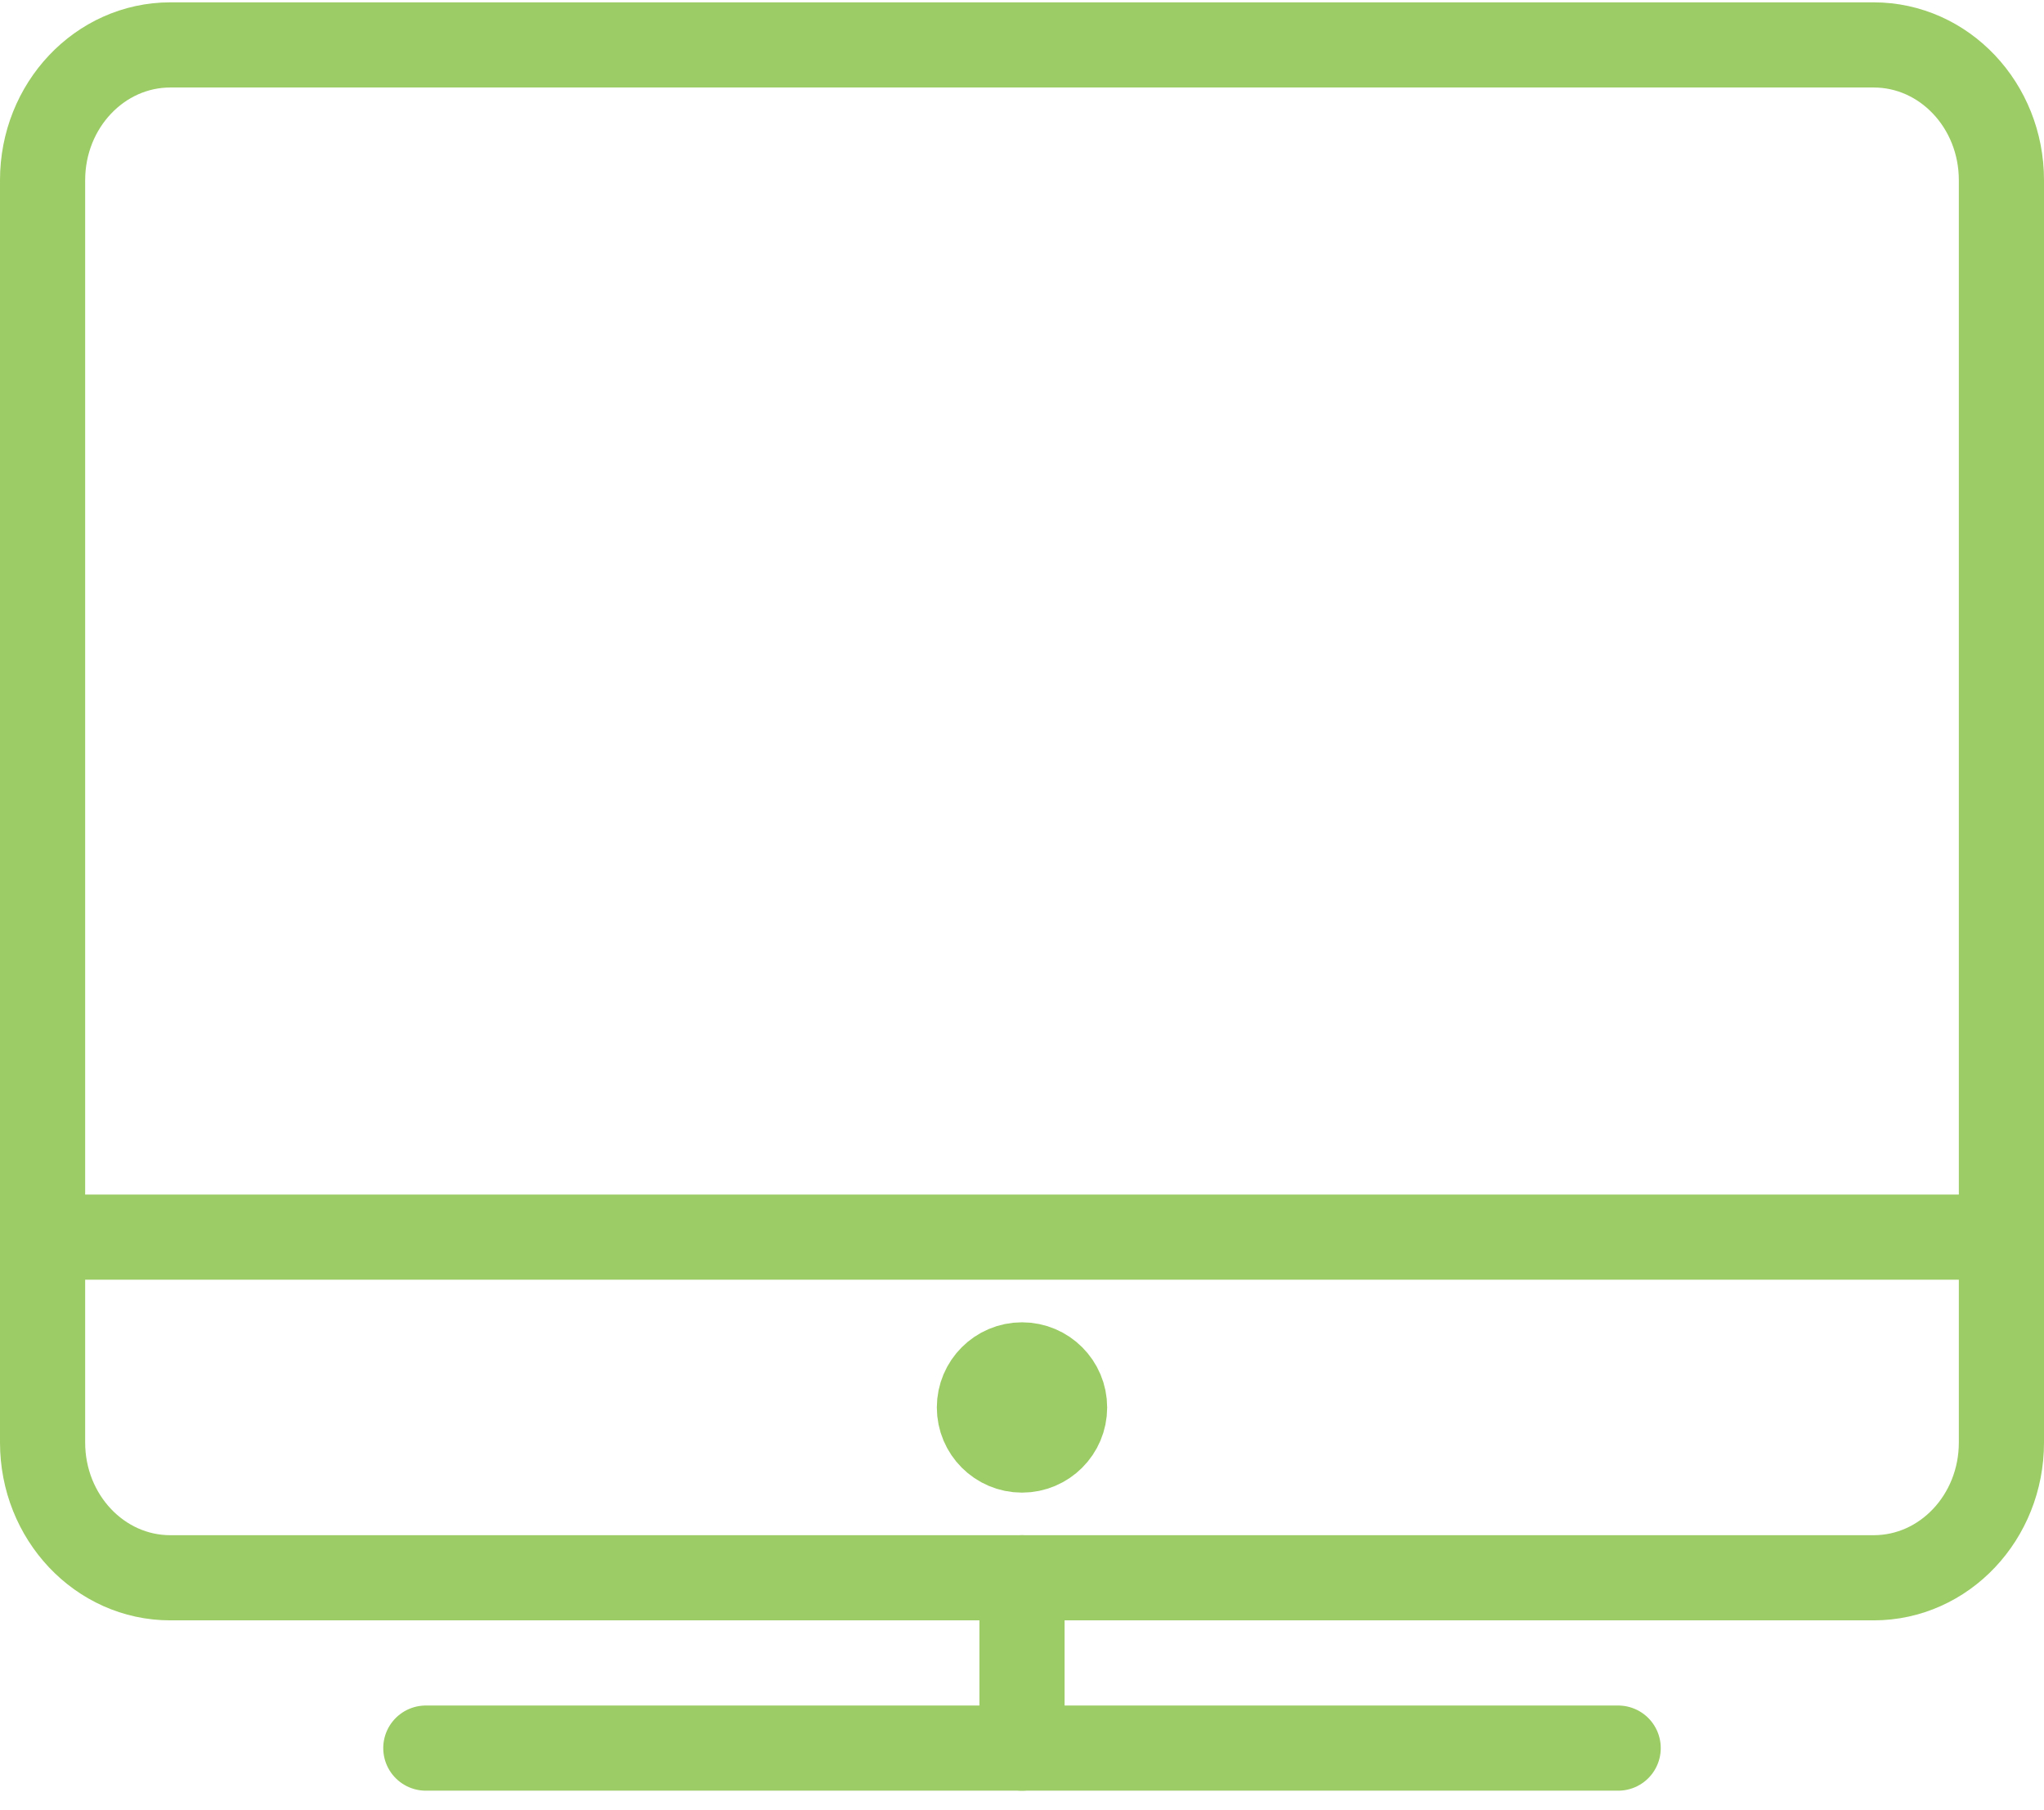
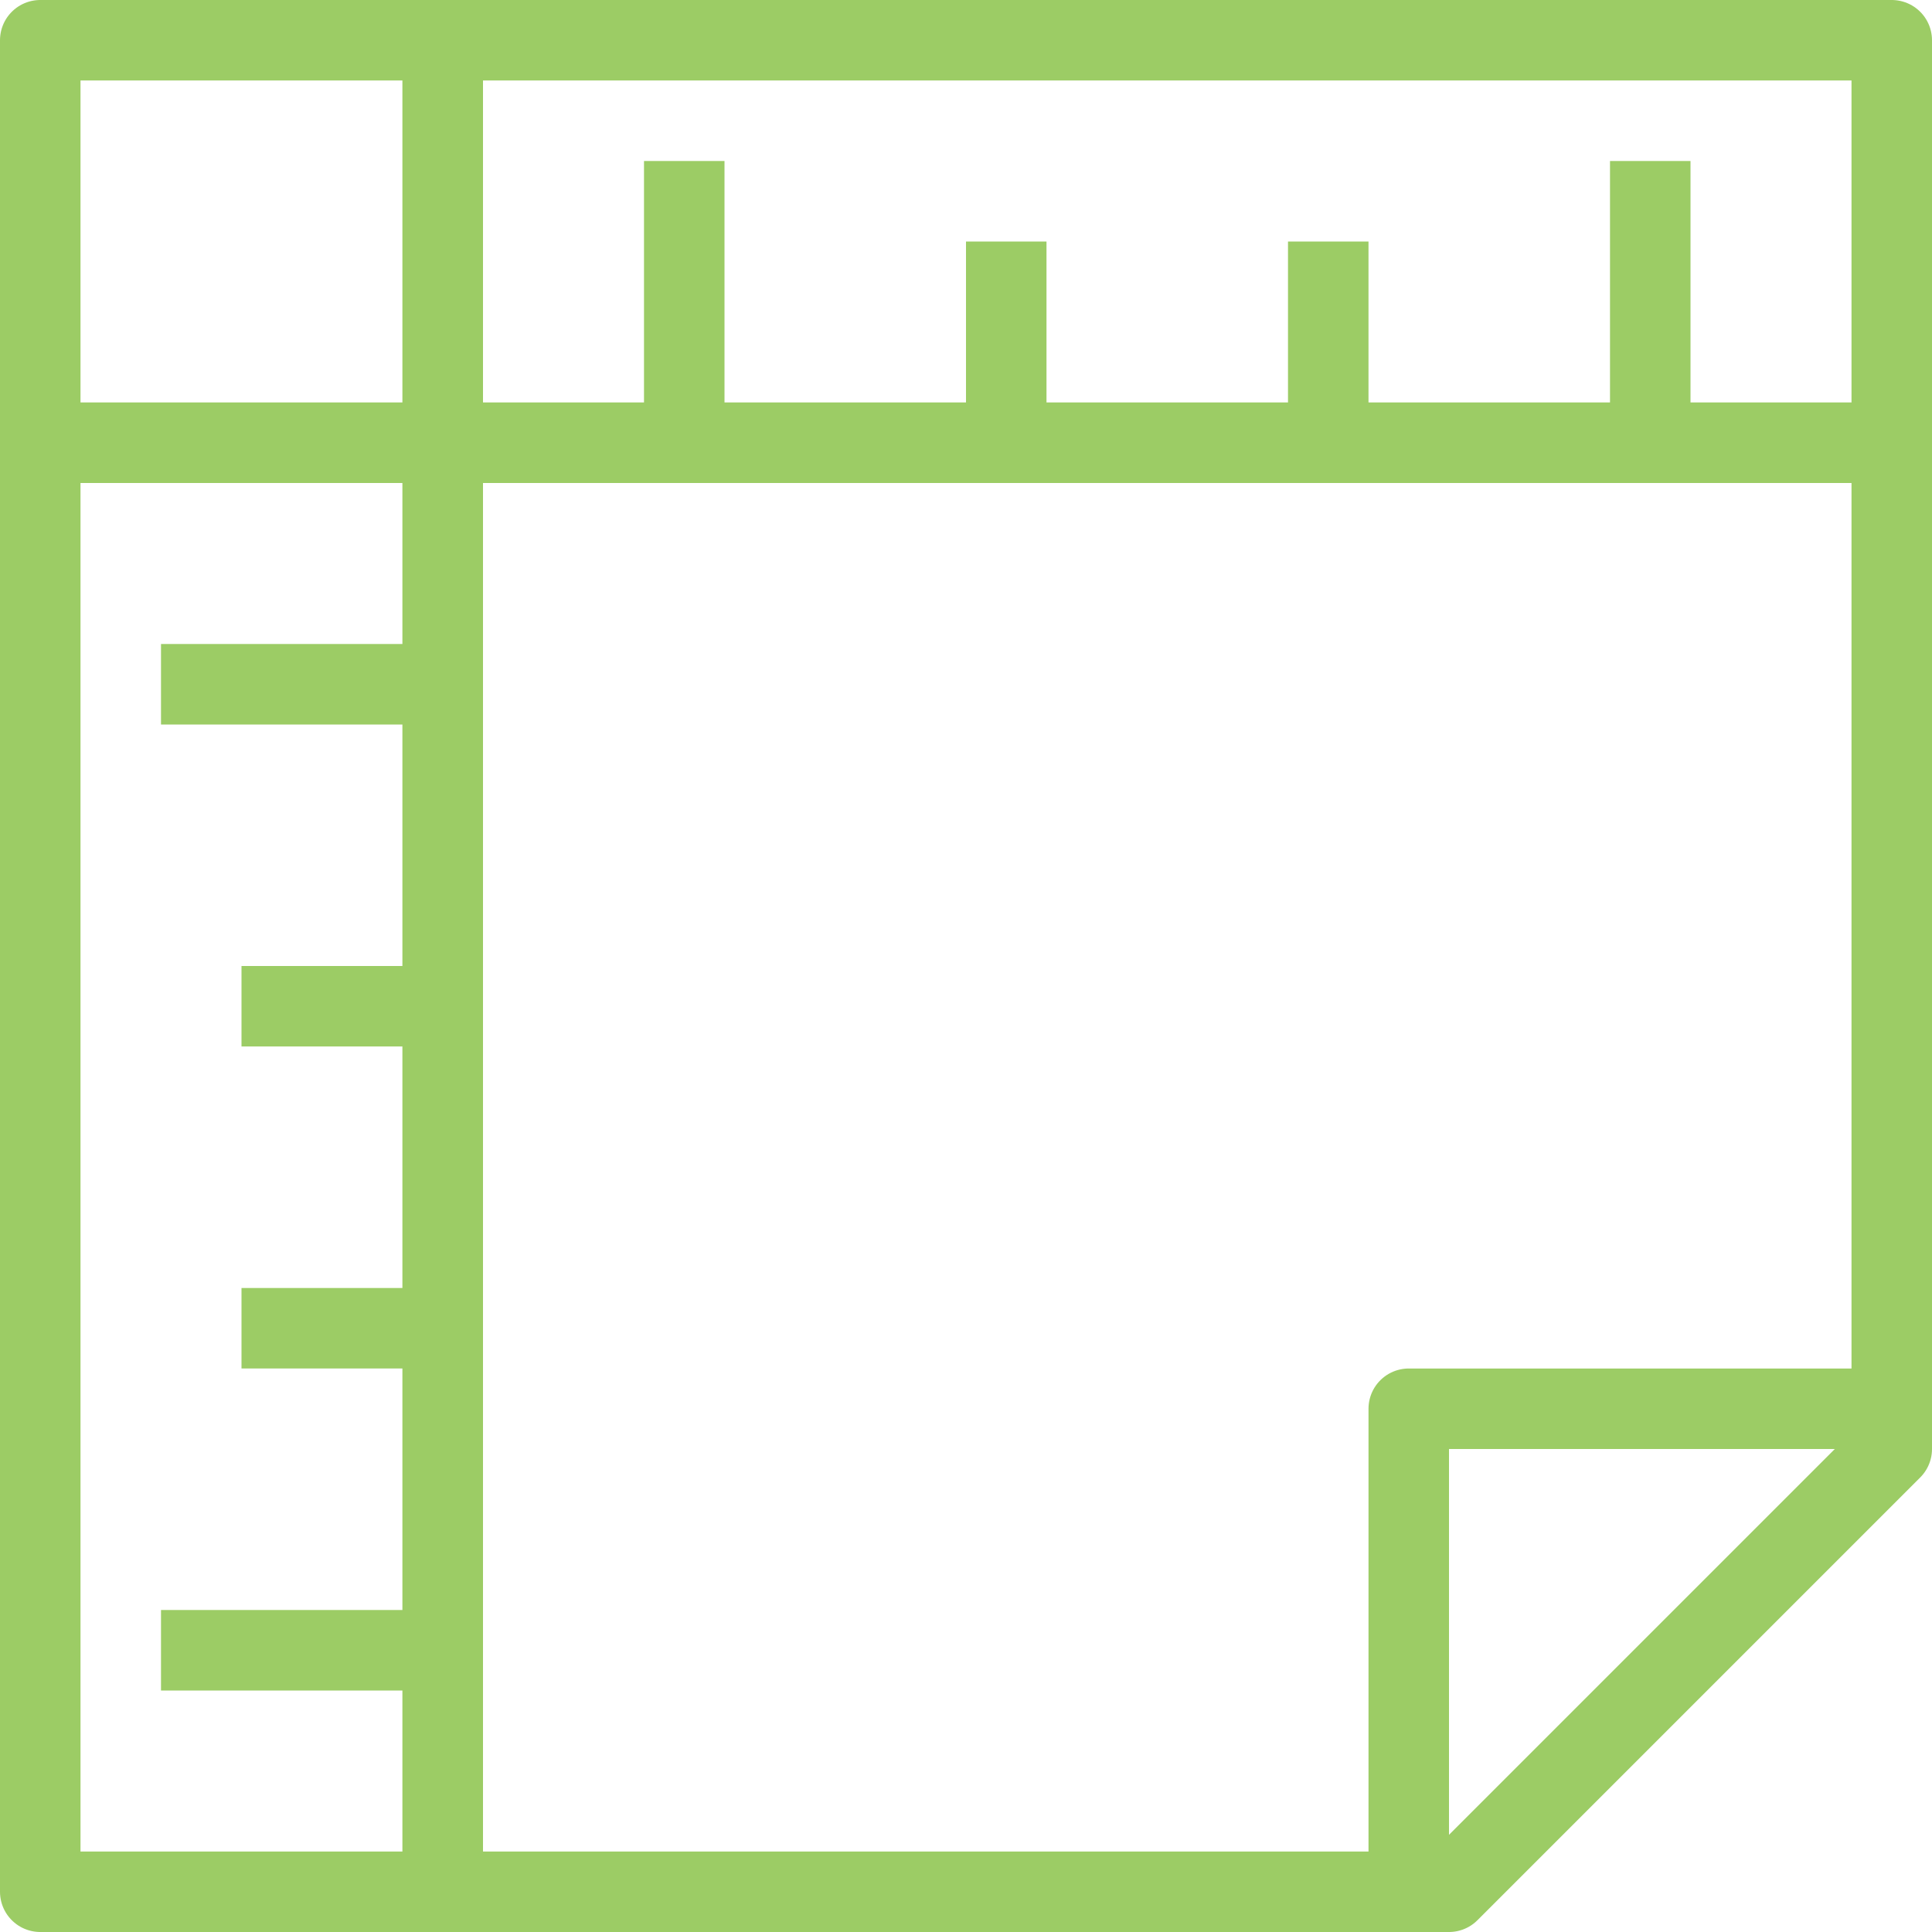
- <svg xmlns="http://www.w3.org/2000/svg" width="96px" height="85px" viewBox="0 0 96 85" version="1.1">
+ <svg xmlns="http://www.w3.org/2000/svg" width="96px" height="96px" viewBox="0 0 96 96" version="1.1">
  <defs />
  <g id="Page-1" stroke="none" stroke-width="1" fill="none" fill-rule="evenodd">
-     <g id="editor" transform="translate(2, 2)" stroke="#9CCC65" stroke-width="4" stroke-linejoin="round">
-       <path d="M92,65.758 C92,69.266 89.316,72.11 86,72.11 L6,72.11 C2.688,72.11 0,69.266 0,65.758 L0,6.462 C0,2.954 2.688,0.11 6,0.11 L86,0.11 C89.316,0.11 92,2.954 92,6.462 L92,65.758 L92,65.758 Z" id="Stroke-21" stroke-linecap="round" />
-       <path d="M18,80.11 L74,80.11" id="Stroke-22" stroke-linecap="round" />
-       <path d="M46,72.11 L46,80.11" id="Stroke-23" stroke-linecap="round" />
-       <path d="M48,64.11 C48,65.214 47.104,66.11 46,66.11 C44.896,66.11 44,65.214 44,64.11 C44,63.006 44.896,62.11 46,62.11 C47.104,62.11 48,63.006 48,64.11 L48,64.11 Z" id="Stroke-24" />
-       <path d="M0,56.11 L92,56.11" id="Stroke-25" />
+     <g id="6" transform="translate(2, 2)" stroke="#9CCC65" stroke-width="4" stroke-linejoin="round">
+       <path d="M20,20 L0,20 L0,92 L20,92 L20,20 Z" id="Stroke-7180" />
+       <path d="M92,0 L20,0 L20,20 L92,20 L92,0 Z" id="Stroke-7181" />
+       <path d="M0,0 L20,0 L20,20 L0,20 L0,0 Z" id="Stroke-7182" />
+       <path d="M70,92 L20,92 L20,20 L92,20 L92,70 L70,92 L70,92 Z" id="Stroke-7183" />
+       <path d="M68,92 L68,68 L92,68" id="Stroke-7184" />
+       <path d="M32,20 L32,6" id="Stroke-7185" />
+       <path d="M48,20 L48,10" id="Stroke-7186" />
+       <path d="M64,20 L64,10" id="Stroke-7187" />
+       <path d="M80,20 L80,6" id="Stroke-7188" />
+       <path d="M20,80 L6,80" id="Stroke-7189" />
+       <path d="M20,64 L10,64" id="Stroke-7190" />
+       <path d="M20,48 L10,48" id="Stroke-7191" />
+       <path d="M20,32 L6,32" id="Stroke-7192" />
    </g>
  </g>
</svg>
